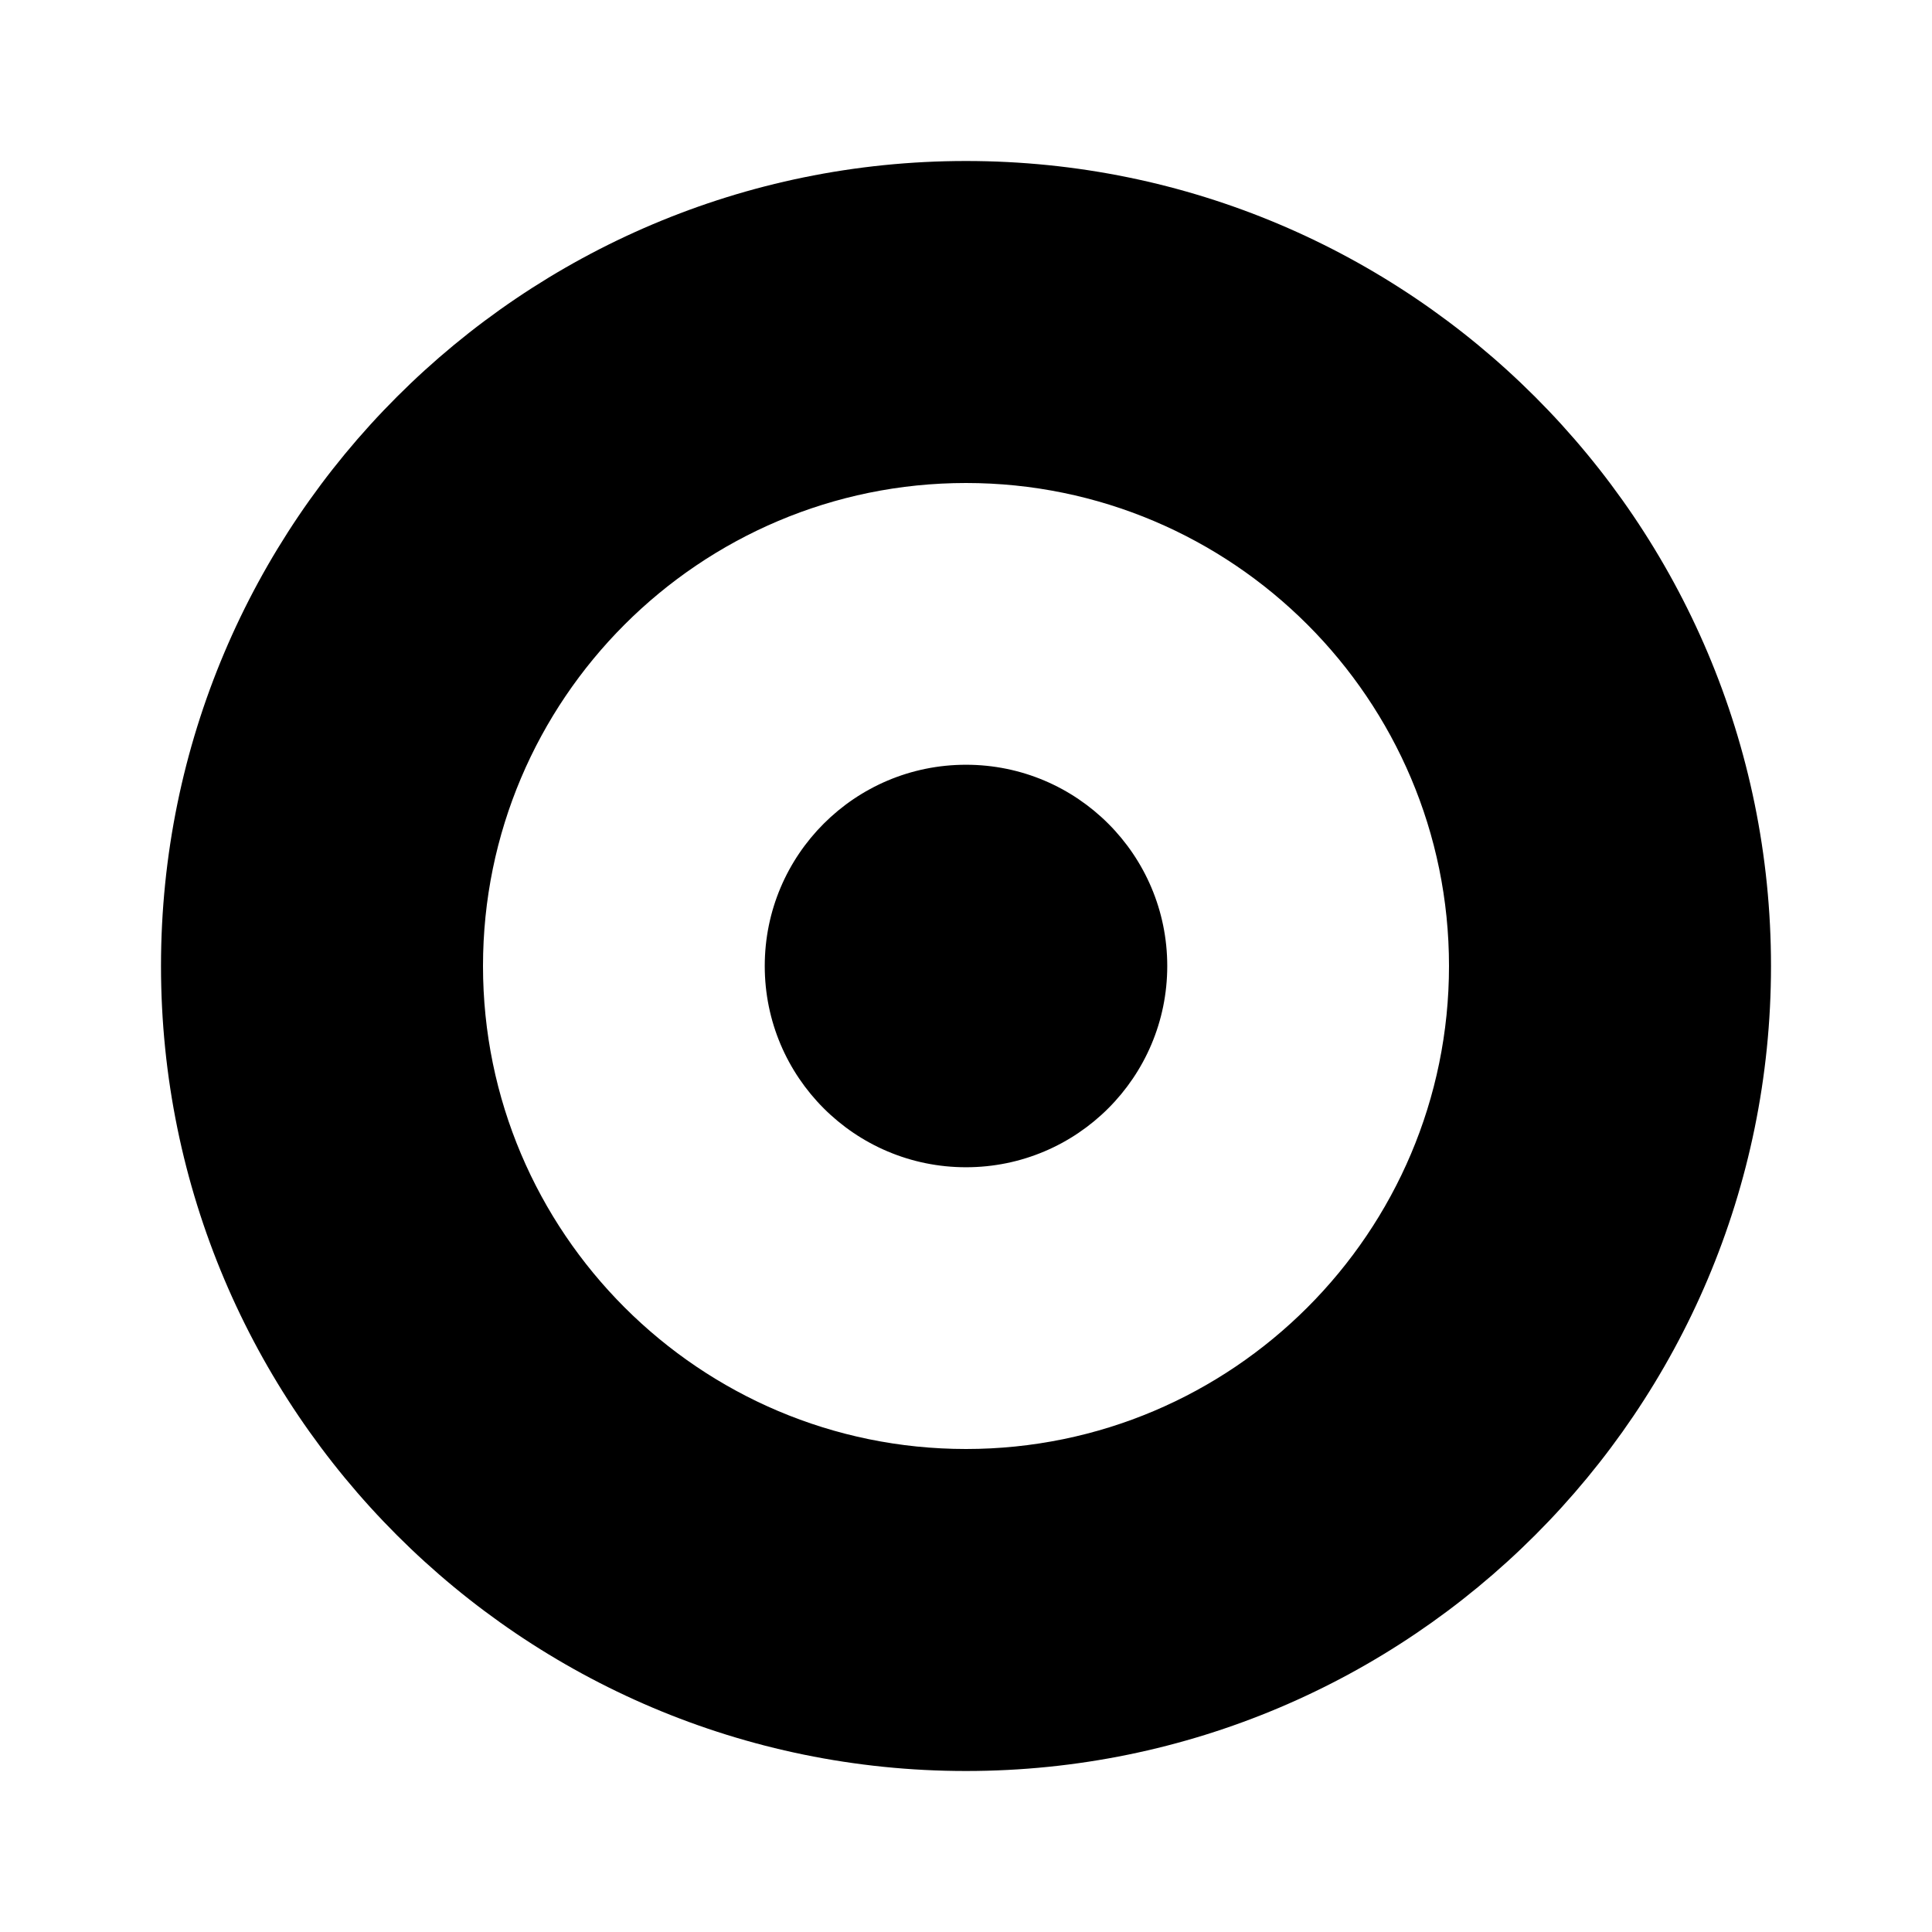
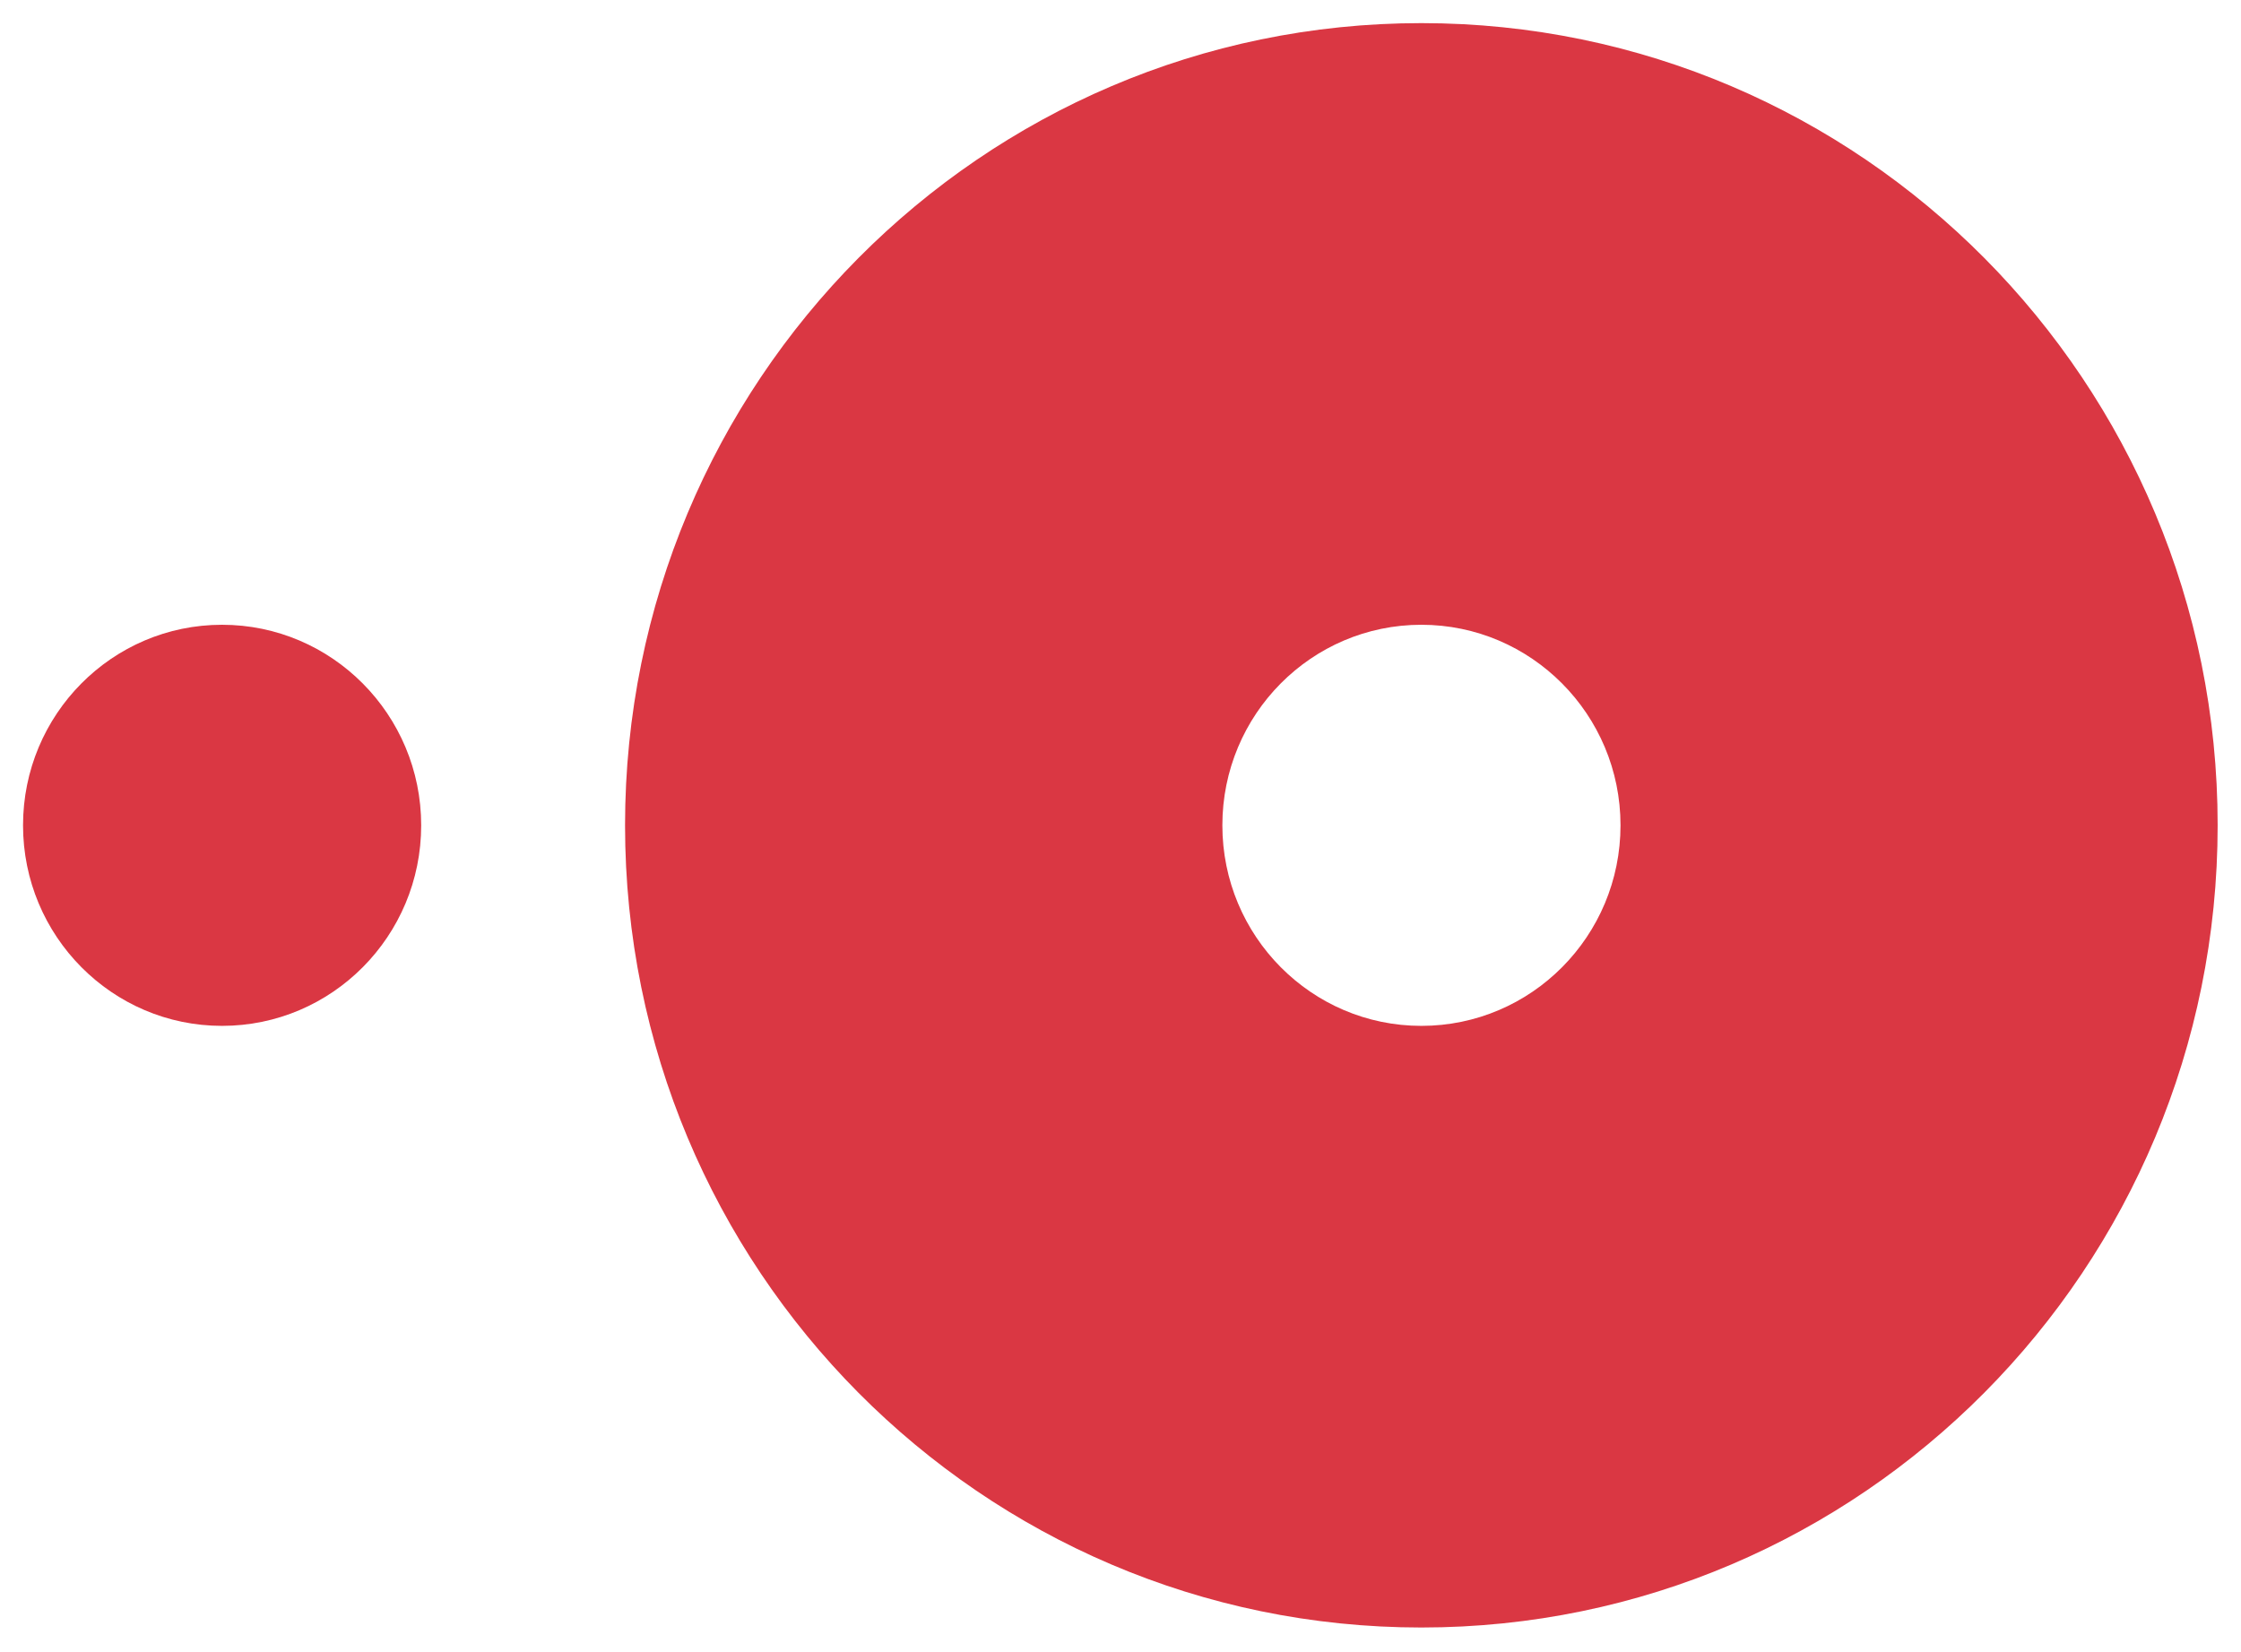
- <svg xmlns="http://www.w3.org/2000/svg" viewBox="0 0 24 24" role="presentation">
-   <path fill="currentColor" d="M12 2C6.48 2 2 6.48 2 12s4.48 10 10 10 10-4.48 10-10S17.52 2 12 2zm0 16c-3.31 0-6-2.69-6-6s2.69-6 6-6 6 2.69 6 6-2.69 6-6 6zm0-8.5a2.5 2.5 0 1 0 0 5 2.5 2.5 0 0 0 0-5z" />
+ <svg xmlns="http://www.w3.org/2000/svg" viewBox="0 0 12.85 9.47" role="presentation">
+   <path fill="#DA3743" fill-rule="evenodd" transform="translate(-228.8789 -322.3154)" d="M229.011 327.048c0-.635.511-1.15 1.141-1.15.63 0 1.142.515 1.142 1.15 0 .635-.511 1.15-1.142 1.15-.63 0-1.141-.515-1.141-1.15zm8.018 1.15c-.63 0-1.141-.515-1.141-1.15 0-.635.511-1.15 1.141-1.15.63 0 1.142.515 1.142 1.15 0 .635-.511 1.15-1.142 1.15zm0-5.75c-2.521 0-4.566 2.06-4.566 4.6 0 2.541 2.044 4.6 4.566 4.6 2.522 0 4.566-2.059 4.566-4.6 0-2.54-2.044-4.6-4.566-4.6z" />
</svg>
